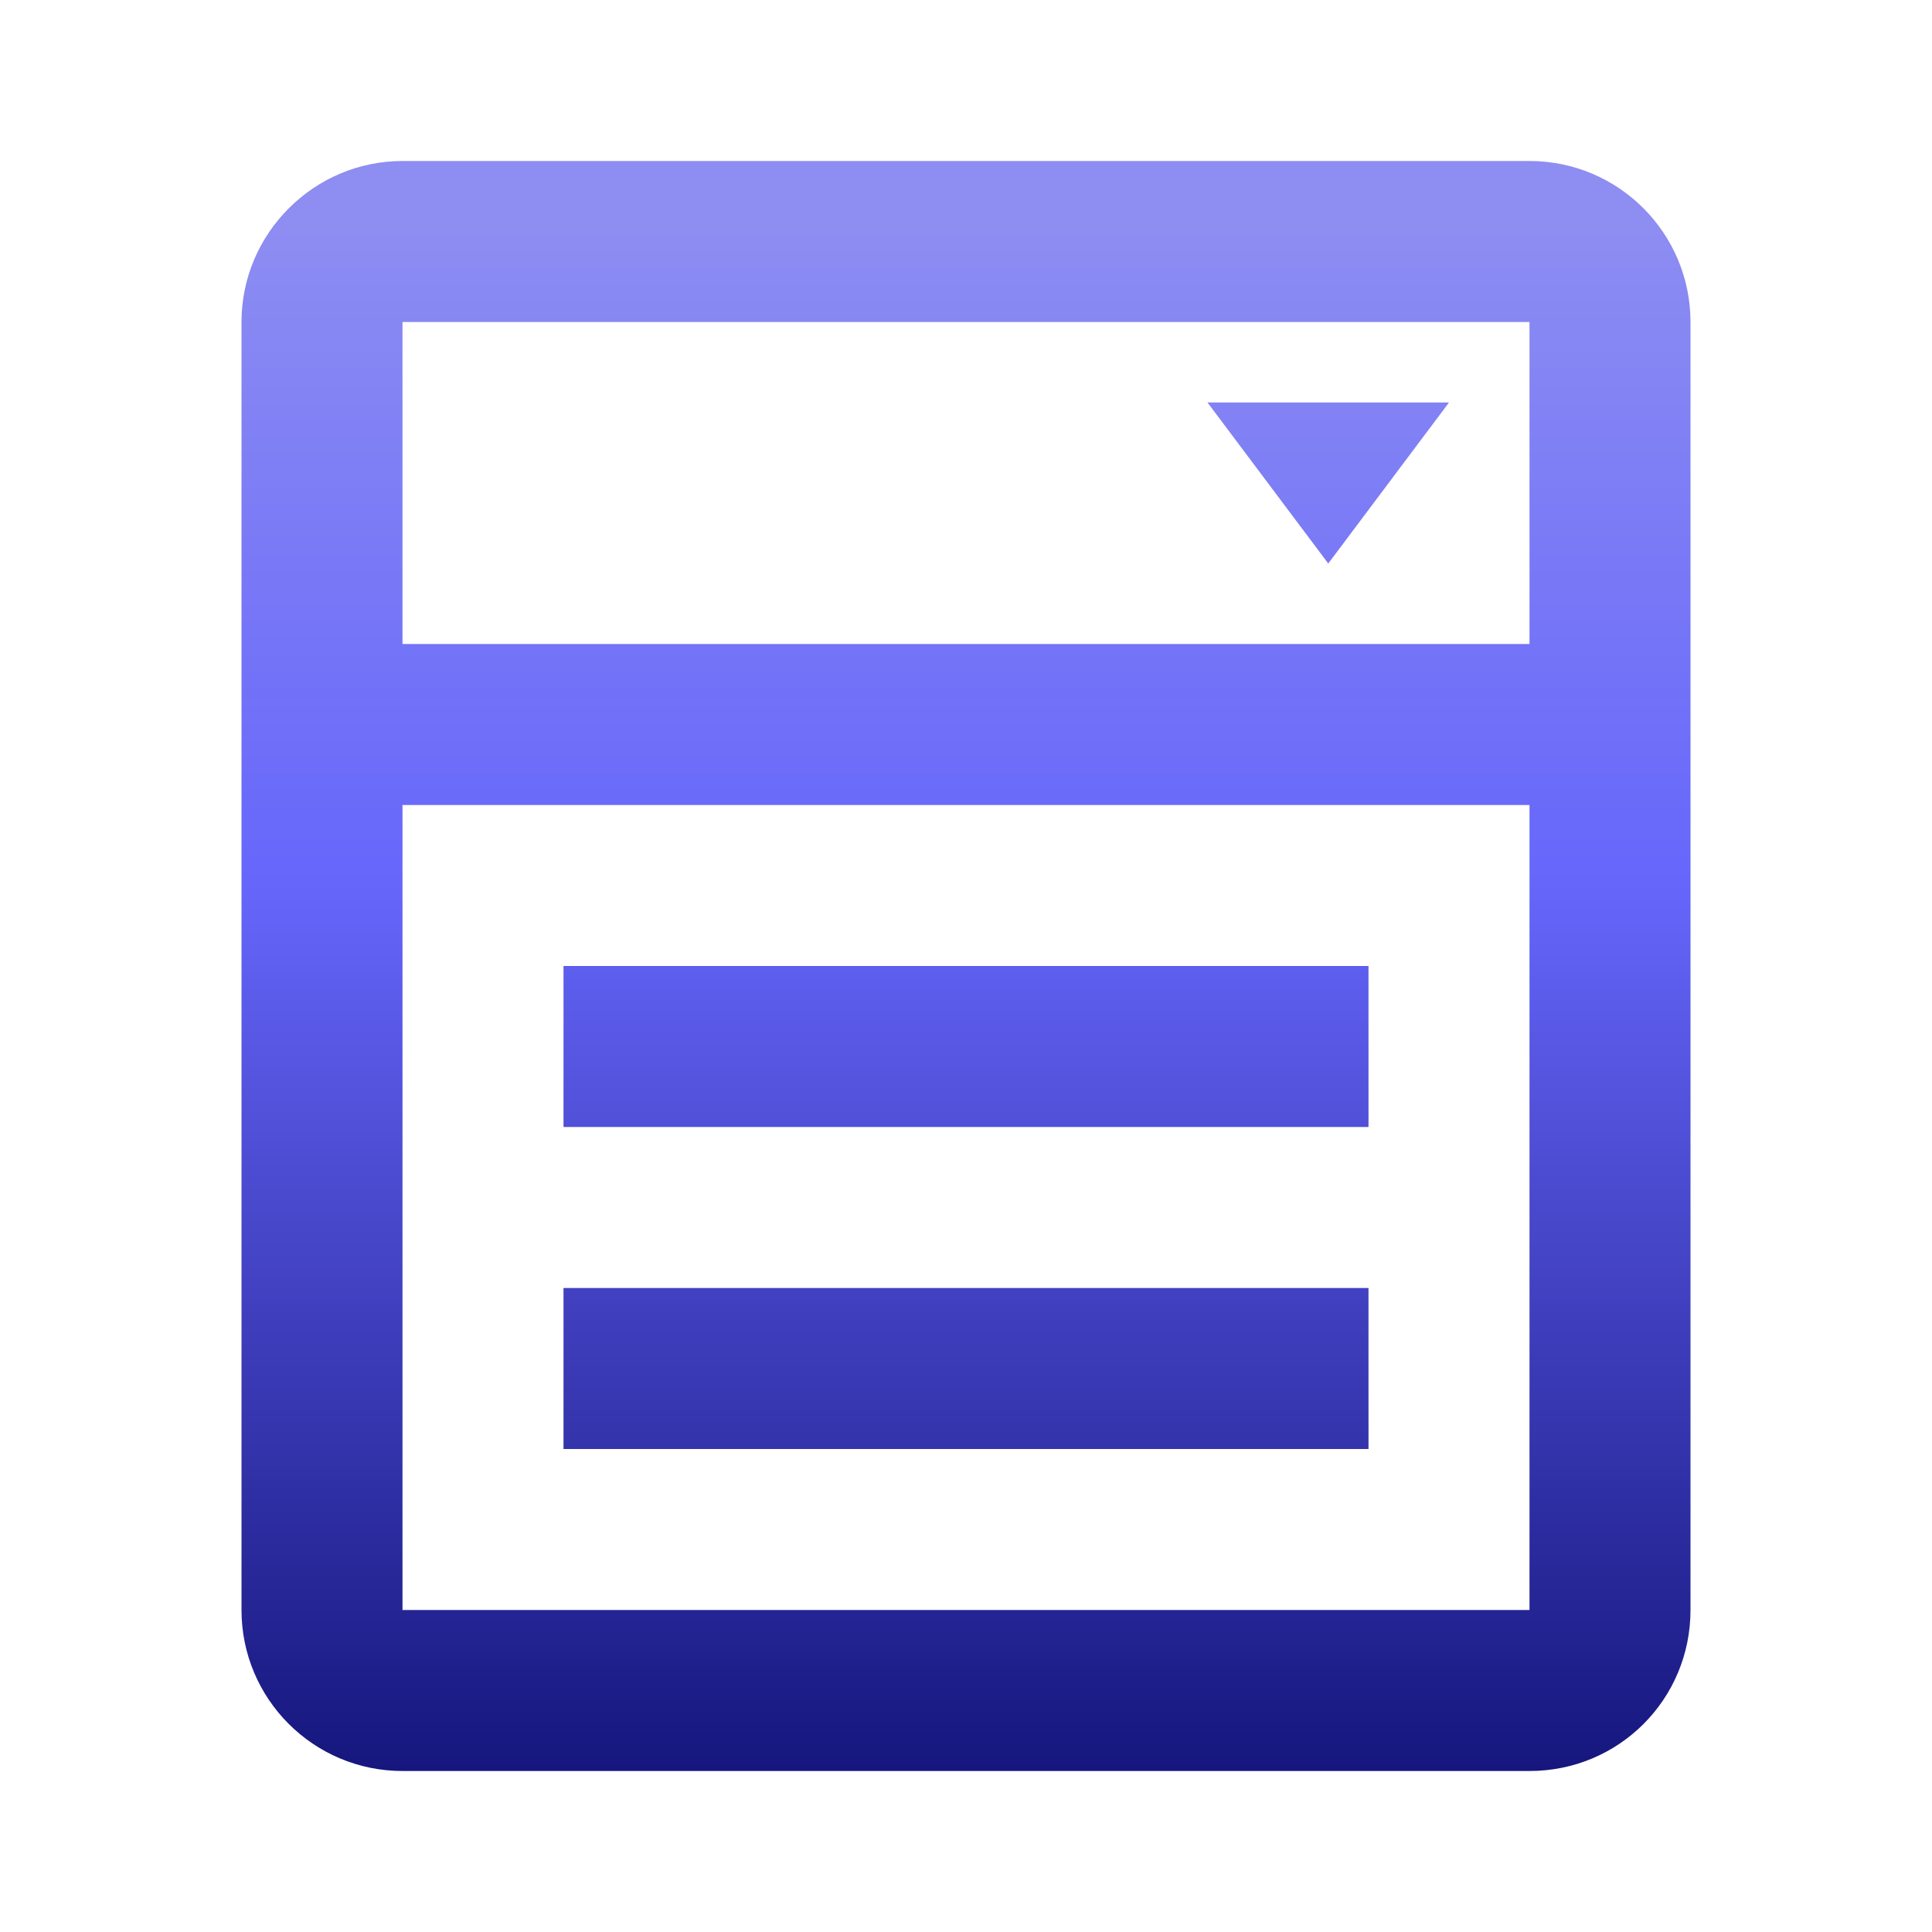
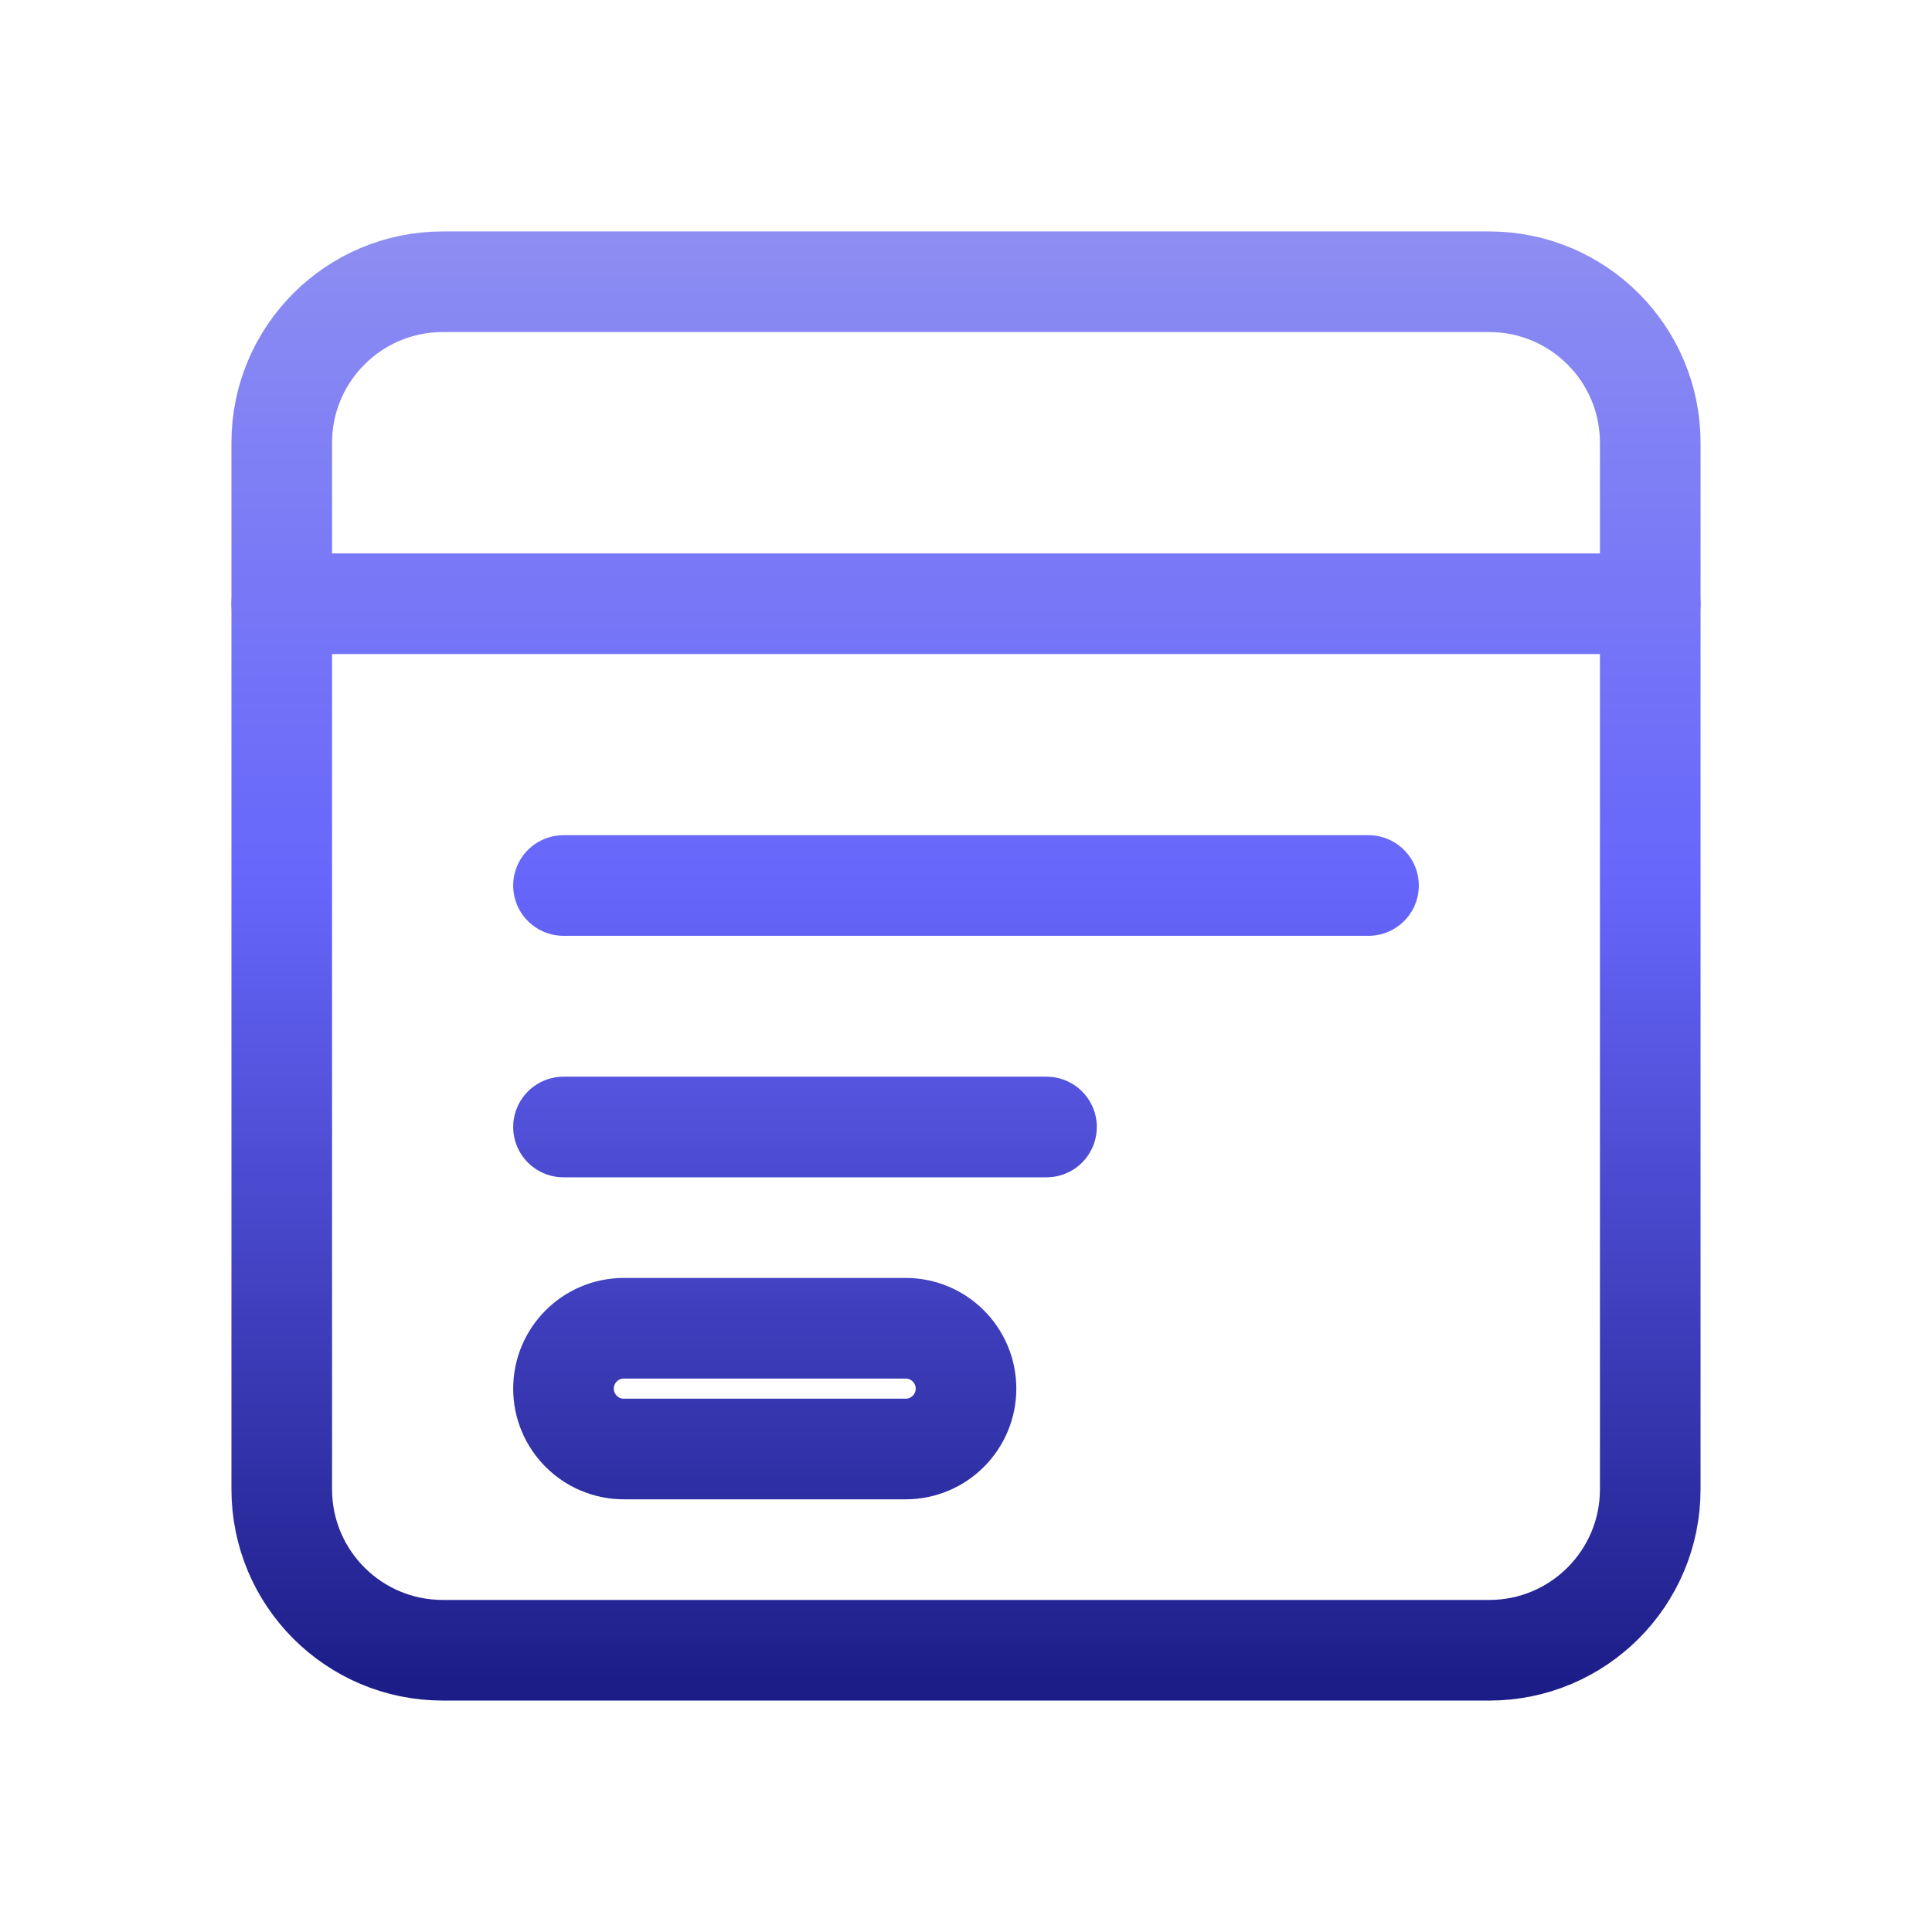
- <svg xmlns="http://www.w3.org/2000/svg" viewBox="0 0 24 24" width="24" height="24">
+ <svg xmlns="http://www.w3.org/2000/svg" viewBox="0 0 24 24" width="24" height="24" fill="none" stroke="url(#automate-self-service-stroke)" stroke-width="1.25" stroke-linecap="round" stroke-linejoin="round">
  <defs>
-     <linearGradient id="automate-self-service-fill" x1="0" y1="0" x2="0" y2="1">
+     <linearGradient id="automate-self-service-stroke" gradientUnits="userSpaceOnUse" x1="0" y1="2" x2="0" y2="22">
      <stop offset="0.047" stop-color="#8d8df2" />
      <stop offset="0.449" stop-color="#6666fb" />
      <stop offset="1" stop-color="#15157c" />
    </linearGradient>
  </defs>
-   <path fill="url(#automate-self-service-fill)" d="M15 5h3l-1.5 2zM5 2h14a2 2 0 0 1 2 2v16c0 1.11-.89 2-2 2H5a2 2 0 0 1-2-2V4c0-1.1.9-2 2-2m0 2v4h14V4zm0 16h14V10H5zm2-8h10v2H7zm0 4h10v2H7z" />
+   <rect x="3.5" y="3.5" width="17" height="17" rx="2" />
+   <path d="M3.5 7.5h17" />
+   <path d="M7 11h10" />
+   <path d="M7 14h6" />
+   <rect x="7" y="16.5" width="5" height="1.5" rx="0.75" />
</svg>
